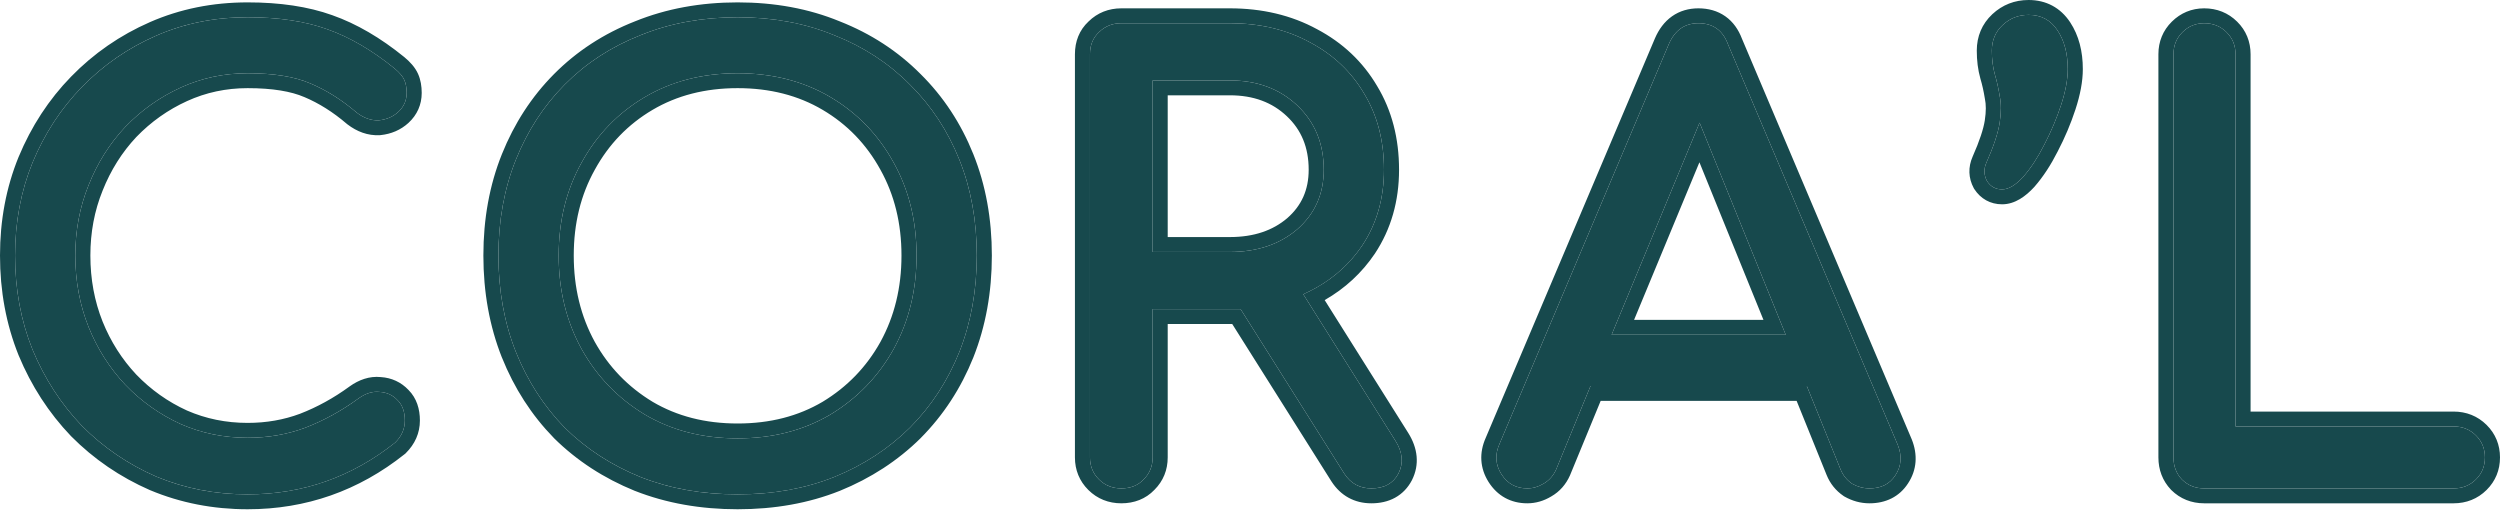
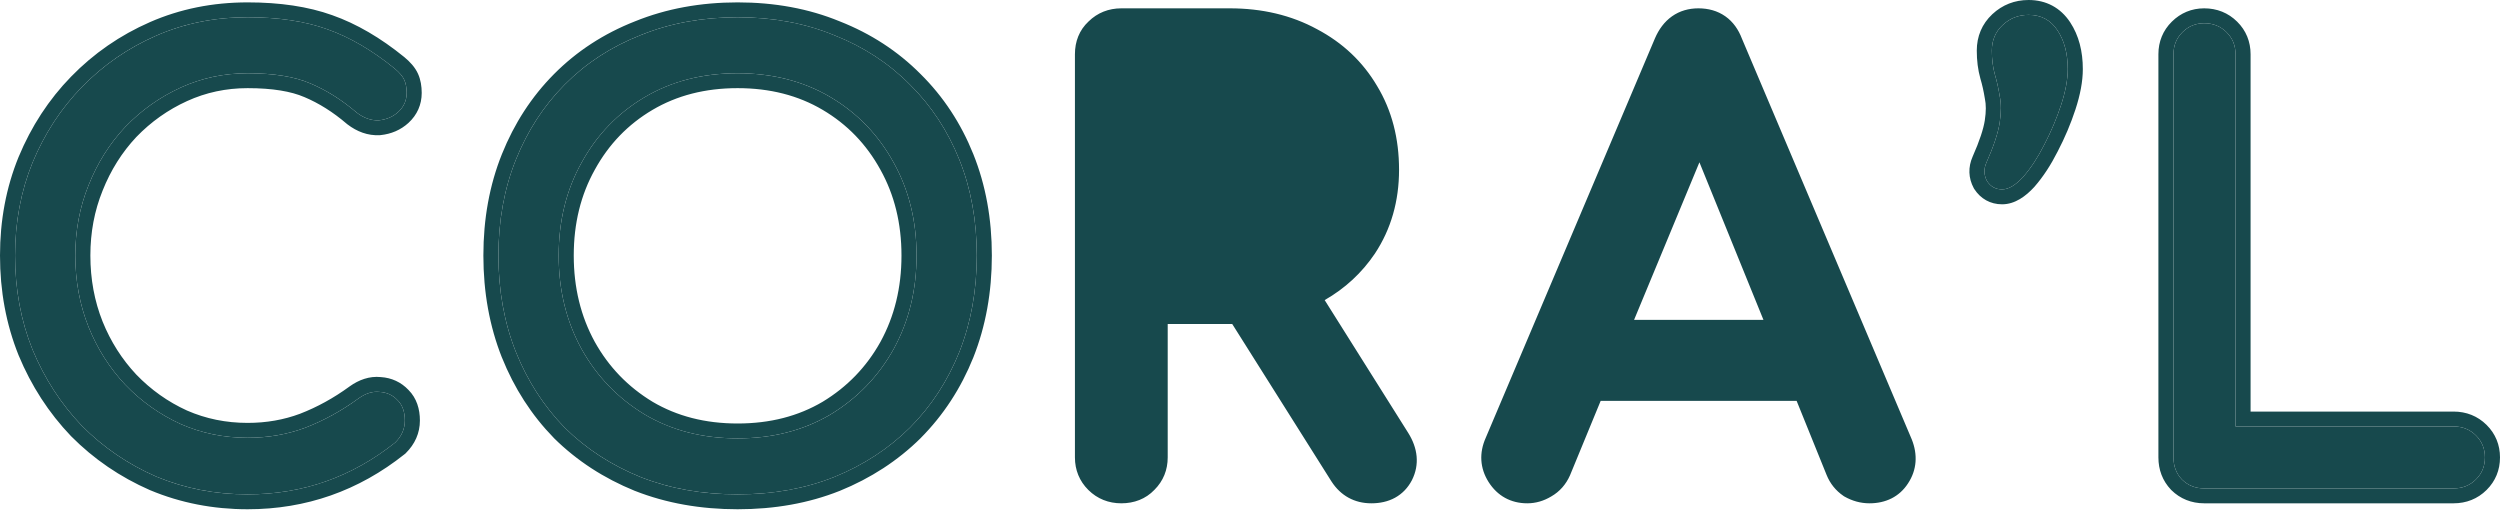
<svg xmlns="http://www.w3.org/2000/svg" width="108" height="22" viewBox="0 0 108 22" fill="none">
  <path d="M10.697 21.357C9.291 21.357 7.973 21.099 6.741 20.585C5.526 20.053 4.459 19.324 3.54 18.398C2.637 17.454 1.926 16.356 1.405 15.104C0.902 13.852 0.651 12.497 0.651 11.039C0.651 9.598 0.902 8.26 1.405 7.025C1.926 5.772 2.637 4.683 3.54 3.757C4.459 2.813 5.526 2.076 6.741 1.544C7.955 1.012 9.274 0.746 10.697 0.746C12.033 0.746 13.178 0.918 14.132 1.261C15.104 1.604 16.076 2.17 17.047 2.959C17.255 3.131 17.394 3.294 17.463 3.448C17.533 3.602 17.568 3.791 17.568 4.014C17.568 4.34 17.446 4.614 17.203 4.837C16.978 5.043 16.7 5.163 16.37 5.198C16.041 5.215 15.72 5.103 15.408 4.863C14.765 4.314 14.098 3.894 13.403 3.602C12.727 3.311 11.825 3.165 10.697 3.165C9.673 3.165 8.71 3.371 7.808 3.782C6.906 4.194 6.107 4.76 5.413 5.481C4.737 6.201 4.208 7.042 3.826 8.002C3.444 8.946 3.253 9.958 3.253 11.039C3.253 12.136 3.444 13.166 3.826 14.126C4.208 15.07 4.737 15.902 5.413 16.622C6.107 17.343 6.906 17.909 7.808 18.32C8.71 18.715 9.673 18.912 10.697 18.912C11.582 18.912 12.415 18.767 13.195 18.475C13.993 18.166 14.757 17.746 15.486 17.214C15.798 16.991 16.102 16.897 16.396 16.931C16.709 16.948 16.969 17.068 17.177 17.291C17.385 17.497 17.489 17.789 17.489 18.166C17.489 18.526 17.351 18.844 17.073 19.118C15.199 20.61 13.074 21.357 10.697 21.357Z" fill="#17494D" />
  <path d="M31.865 21.357C30.338 21.357 28.941 21.108 27.675 20.61C26.408 20.096 25.315 19.384 24.395 18.475C23.493 17.549 22.791 16.459 22.287 15.207C21.784 13.938 21.532 12.548 21.532 11.039C21.532 9.529 21.784 8.148 22.287 6.896C22.791 5.644 23.493 4.563 24.395 3.654C25.315 2.727 26.408 2.016 27.675 1.518C28.941 1.004 30.338 0.746 31.865 0.746C33.392 0.746 34.78 1.004 36.029 1.518C37.296 2.016 38.389 2.727 39.308 3.654C40.228 4.563 40.939 5.644 41.443 6.896C41.946 8.148 42.197 9.529 42.197 11.039C42.197 12.548 41.946 13.938 41.443 15.207C40.939 16.459 40.228 17.549 39.308 18.475C38.389 19.384 37.296 20.096 36.029 20.61C34.78 21.108 33.392 21.357 31.865 21.357ZM31.865 18.938C33.374 18.938 34.71 18.595 35.873 17.909C37.035 17.206 37.946 16.262 38.606 15.078C39.265 13.878 39.595 12.531 39.595 11.039C39.595 9.546 39.265 8.208 38.606 7.025C37.946 5.824 37.035 4.88 35.873 4.194C34.71 3.508 33.374 3.165 31.865 3.165C30.355 3.165 29.019 3.508 27.857 4.194C26.694 4.88 25.784 5.824 25.124 7.025C24.465 8.208 24.135 9.546 24.135 11.039C24.135 12.531 24.465 13.878 25.124 15.078C25.784 16.262 26.694 17.206 27.857 17.909C29.019 18.595 30.355 18.938 31.865 18.938Z" fill="#17494D" />
  <path d="M48.441 21.099C48.059 21.099 47.738 20.971 47.478 20.713C47.218 20.456 47.087 20.139 47.087 19.761V2.342C47.087 1.947 47.218 1.63 47.478 1.389C47.738 1.132 48.059 1.004 48.441 1.004H53.126C54.427 1.004 55.581 1.278 56.587 1.827C57.593 2.359 58.374 3.096 58.929 4.04C59.502 4.983 59.788 6.081 59.788 7.333C59.788 8.568 59.476 9.658 58.851 10.601C58.227 11.527 57.377 12.231 56.301 12.711L60.283 19.041C60.595 19.538 60.639 20.01 60.413 20.456C60.187 20.885 59.797 21.099 59.242 21.099C58.739 21.099 58.348 20.885 58.071 20.456L53.594 13.354C53.438 13.354 53.282 13.354 53.126 13.354H49.794V19.761C49.794 20.139 49.664 20.456 49.404 20.713C49.161 20.971 48.84 21.099 48.441 21.099ZM49.794 10.884H53.126C54.305 10.884 55.277 10.558 56.041 9.906C56.804 9.237 57.186 8.38 57.186 7.333C57.186 6.201 56.804 5.275 56.041 4.554C55.277 3.834 54.305 3.474 53.126 3.474H49.794V10.884Z" fill="#17494D" />
  <path d="M65.978 21.099C65.492 21.099 65.119 20.894 64.859 20.482C64.599 20.07 64.573 19.633 64.781 19.17L72.094 1.904C72.355 1.304 72.78 1.004 73.37 1.004C73.994 1.004 74.419 1.304 74.645 1.904L81.984 19.221C82.175 19.701 82.14 20.139 81.88 20.533C81.637 20.911 81.264 21.099 80.761 21.099C80.501 21.099 80.249 21.031 80.006 20.894C79.781 20.739 79.616 20.533 79.512 20.276L78.054 16.674H68.711L67.228 20.276C67.106 20.55 66.924 20.756 66.681 20.894C66.455 21.031 66.221 21.099 65.978 21.099ZM69.622 14.461H77.143L73.422 5.301L69.622 14.461Z" fill="#17494D" />
  <path d="M86.49 8.182C86.212 8.182 85.996 8.062 85.839 7.822C85.701 7.565 85.692 7.299 85.813 7.025C86.126 6.321 86.317 5.747 86.386 5.301C86.455 4.855 86.455 4.469 86.386 4.143C86.334 3.817 86.264 3.508 86.178 3.216C86.091 2.908 86.048 2.565 86.048 2.187C86.048 1.741 86.204 1.372 86.516 1.081C86.828 0.789 87.201 0.643 87.635 0.643C88.173 0.643 88.59 0.866 88.884 1.312C89.179 1.758 89.327 2.316 89.327 2.985C89.327 3.431 89.231 3.945 89.041 4.529C88.85 5.112 88.607 5.687 88.312 6.253C88.034 6.802 87.731 7.265 87.401 7.642C87.071 8.002 86.768 8.182 86.49 8.182Z" fill="#17494D" />
  <path d="M95.221 21.099C94.84 21.099 94.519 20.971 94.258 20.713C94.015 20.456 93.894 20.139 93.894 19.761V2.342C93.894 1.964 94.024 1.647 94.284 1.389C94.544 1.132 94.857 1.004 95.221 1.004C95.603 1.004 95.924 1.132 96.184 1.389C96.444 1.647 96.575 1.964 96.575 2.342V18.423H105.996C106.378 18.423 106.699 18.552 106.959 18.809C107.219 19.067 107.349 19.384 107.349 19.761C107.349 20.139 107.219 20.456 106.959 20.713C106.699 20.971 106.378 21.099 105.996 21.099H95.221Z" fill="#17494D" />
-   <path fill-rule="evenodd" clip-rule="evenodd" d="M6.477 21.173C5.189 20.609 4.053 19.833 3.075 18.848L3.067 18.84C2.107 17.836 1.353 16.671 0.804 15.349L0.801 15.342C0.265 14.008 0 12.571 0 11.039C0 9.522 0.265 8.102 0.802 6.784L0.804 6.78C1.354 5.457 2.109 4.298 3.071 3.311C4.049 2.307 5.186 1.521 6.477 0.956L6.741 1.544C5.526 2.076 4.459 2.813 3.54 3.757C2.637 4.683 1.926 5.772 1.405 7.025C0.902 8.26 0.651 9.598 0.651 11.039C0.651 12.497 0.902 13.852 1.405 15.104C1.926 16.356 2.637 17.454 3.54 18.398C4.459 19.324 5.526 20.053 6.741 20.585C7.973 21.099 9.291 21.357 10.697 21.357C13.074 21.357 15.199 20.61 17.073 19.118C17.351 18.844 17.489 18.526 17.489 18.166C17.489 17.789 17.385 17.497 17.177 17.291C16.969 17.068 16.709 16.948 16.396 16.931C16.102 16.897 15.798 16.991 15.486 17.214C14.757 17.746 13.993 18.166 13.195 18.475C12.415 18.767 11.582 18.912 10.697 18.912C9.673 18.912 8.71 18.715 7.808 18.32C6.906 17.909 6.107 17.343 5.413 16.622C4.737 15.902 4.208 15.07 3.826 14.126C3.444 13.166 3.253 12.136 3.253 11.039C3.253 9.958 3.444 8.946 3.826 8.002C4.208 7.042 4.737 6.201 5.413 5.481C6.107 4.76 6.906 4.194 7.808 3.782C8.71 3.371 9.673 3.165 10.697 3.165C11.825 3.165 12.727 3.311 13.403 3.602C14.098 3.894 14.765 4.314 15.408 4.863C15.72 5.103 16.041 5.215 16.37 5.198C16.7 5.163 16.978 5.043 17.203 4.837C17.446 4.614 17.568 4.34 17.568 4.014C17.568 3.791 17.533 3.602 17.463 3.448C17.394 3.294 17.255 3.131 17.047 2.959C16.076 2.17 15.104 1.604 14.132 1.261C13.178 0.918 12.033 0.746 10.697 0.746C9.274 0.746 7.955 1.012 6.741 1.544L6.477 0.956C7.781 0.385 9.19 0.103 10.697 0.103C12.085 0.103 13.309 0.281 14.353 0.656C15.408 1.028 16.443 1.636 17.46 2.462L17.464 2.465C17.708 2.666 17.931 2.905 18.058 3.187C18.174 3.445 18.218 3.728 18.218 4.014C18.218 4.52 18.021 4.965 17.646 5.309L17.645 5.31C17.308 5.618 16.896 5.79 16.439 5.837L16.422 5.839L16.405 5.84C15.889 5.867 15.418 5.686 15.008 5.371L14.995 5.361L14.982 5.35C14.385 4.839 13.774 4.457 13.149 4.194L13.143 4.192C12.58 3.949 11.778 3.808 10.697 3.808C9.764 3.808 8.895 3.995 8.08 4.367C7.255 4.743 6.525 5.26 5.887 5.921C5.27 6.579 4.784 7.349 4.431 8.238L4.43 8.241C4.081 9.104 3.904 10.034 3.904 11.039C3.904 12.06 4.081 13.009 4.431 13.889C4.783 14.76 5.269 15.522 5.887 16.181C6.524 16.841 7.252 17.358 8.076 17.734C8.891 18.09 9.762 18.269 10.697 18.269C11.507 18.269 12.26 18.136 12.962 17.874C13.703 17.587 14.415 17.196 15.099 16.697L15.105 16.692C15.503 16.408 15.96 16.239 16.452 16.29C16.917 16.32 17.327 16.508 17.647 16.846C18.003 17.204 18.14 17.675 18.14 18.166C18.14 18.711 17.922 19.188 17.533 19.573L17.509 19.597L17.481 19.619C15.493 21.202 13.224 22 10.697 22C9.209 22 7.804 21.727 6.488 21.177L6.477 21.173ZM27.427 21.206C26.085 20.66 24.919 19.902 23.935 18.93L23.927 18.921C22.963 17.932 22.215 16.771 21.683 15.444L21.681 15.442C21.146 14.09 20.882 12.62 20.882 11.039C20.882 9.457 21.146 7.995 21.683 6.658C22.216 5.331 22.965 4.177 23.931 3.203C24.916 2.211 26.085 1.451 27.431 0.922C28.784 0.373 30.264 0.103 31.865 0.103C33.465 0.103 34.938 0.372 36.274 0.922C37.619 1.451 38.787 2.211 39.771 3.201C40.755 4.175 41.513 5.33 42.047 6.658C42.584 7.995 42.848 9.457 42.848 11.039C42.848 12.62 42.584 14.09 42.048 15.442L42.047 15.444C41.513 16.773 40.755 17.936 39.773 18.925L39.769 18.93C38.785 19.902 37.618 20.66 36.276 21.206L36.272 21.207C34.936 21.739 33.464 22 31.865 22C30.266 22 28.786 21.739 27.434 21.208L27.427 21.206ZM39.308 3.654C38.389 2.727 37.296 2.016 36.029 1.518C34.78 1.004 33.392 0.746 31.865 0.746C30.338 0.746 28.941 1.004 27.675 1.518C26.408 2.016 25.315 2.727 24.395 3.654C23.493 4.563 22.791 5.644 22.287 6.896C21.784 8.148 21.532 9.529 21.532 11.039C21.532 12.548 21.784 13.938 22.287 15.207C22.791 16.459 23.493 17.549 24.395 18.475C25.315 19.384 26.408 20.096 27.675 20.61C28.941 21.108 30.338 21.357 31.865 21.357C33.392 21.357 34.78 21.108 36.029 20.61C37.296 20.096 38.389 19.384 39.308 18.475C40.228 17.549 40.939 16.459 41.443 15.207C41.946 13.938 42.197 12.548 42.197 11.039C42.197 9.529 41.946 8.148 41.443 6.896C40.939 5.644 40.228 4.563 39.308 3.654ZM38.036 7.335L38.034 7.331C37.429 6.23 36.599 5.372 35.539 4.746C34.489 4.126 33.271 3.808 31.865 3.808C30.459 3.808 29.241 4.126 28.19 4.746C27.13 5.372 26.301 6.23 25.696 7.331L25.694 7.335C25.093 8.414 24.786 9.643 24.786 11.039C24.786 12.433 25.093 13.672 25.695 14.77C26.299 15.854 27.13 16.714 28.193 17.358C29.243 17.977 30.46 18.295 31.865 18.295C33.27 18.295 34.487 17.977 35.536 17.358C36.6 16.714 37.431 15.854 38.035 14.77C38.637 13.672 38.944 12.433 38.944 11.039C38.944 9.643 38.637 8.414 38.036 7.335ZM38.606 15.078C37.946 16.262 37.035 17.206 35.873 17.909C34.71 18.595 33.374 18.938 31.865 18.938C30.355 18.938 29.019 18.595 27.857 17.909C26.694 17.206 25.784 16.262 25.124 15.078C24.465 13.878 24.135 12.531 24.135 11.039C24.135 9.546 24.465 8.208 25.124 7.025C25.784 5.824 26.694 4.88 27.857 4.194C29.019 3.508 30.355 3.165 31.865 3.165C33.374 3.165 34.71 3.508 35.873 4.194C37.035 4.88 37.946 5.824 38.606 7.025C39.265 8.208 39.595 9.546 39.595 11.039C39.595 12.531 39.265 13.878 38.606 15.078ZM58.071 20.456L53.594 13.354H49.794V19.761C49.794 20.139 49.664 20.456 49.404 20.713C49.161 20.971 48.84 21.099 48.441 21.099C48.059 21.099 47.738 20.971 47.478 20.713C47.218 20.456 47.087 20.139 47.087 19.761V2.342C47.087 1.947 47.218 1.63 47.478 1.389C47.738 1.132 48.059 1.004 48.441 1.004H53.126C54.427 1.004 55.581 1.278 56.587 1.827C57.593 2.359 58.374 3.096 58.929 4.04C59.502 4.983 59.788 6.081 59.788 7.333C59.788 8.568 59.476 9.658 58.851 10.601C58.344 11.354 57.688 11.959 56.882 12.417C56.696 12.523 56.502 12.621 56.301 12.711L60.283 19.041C60.595 19.538 60.639 20.01 60.413 20.456C60.187 20.885 59.797 21.099 59.242 21.099C58.739 21.099 58.348 20.885 58.071 20.456ZM57.226 12.964L60.835 18.701C61.242 19.35 61.34 20.06 60.995 20.744L60.99 20.753C60.824 21.068 60.584 21.327 60.267 21.501C59.954 21.673 59.603 21.743 59.242 21.743C58.51 21.743 57.916 21.411 57.523 20.803L57.518 20.796L53.233 13.998H50.445V19.761C50.445 20.299 50.254 20.779 49.872 21.16C49.491 21.559 48.992 21.743 48.441 21.743C47.894 21.743 47.405 21.551 47.018 21.168C46.631 20.785 46.437 20.302 46.437 19.761V2.342C46.437 1.796 46.623 1.303 47.026 0.927C47.412 0.549 47.897 0.36 48.441 0.36H53.126C54.52 0.36 55.784 0.655 56.898 1.262C58.003 1.847 58.872 2.665 59.489 3.712C60.129 4.768 60.439 5.982 60.439 7.333C60.439 8.681 60.096 9.895 59.396 10.954L59.393 10.958C58.831 11.791 58.106 12.46 57.226 12.964ZM50.445 10.241H53.126C54.175 10.241 54.987 9.955 55.612 9.422C56.228 8.881 56.535 8.202 56.535 7.333C56.535 6.36 56.214 5.608 55.591 5.02C54.964 4.427 54.16 4.117 53.126 4.117H50.445V10.241ZM49.794 10.884V3.474H53.126C54.305 3.474 55.277 3.834 56.041 4.554C56.804 5.275 57.186 6.201 57.186 7.333C57.186 8.38 56.804 9.237 56.041 9.906C55.277 10.558 54.305 10.884 53.126 10.884H49.794ZM72.094 1.904C72.355 1.304 72.78 1.004 73.37 1.004C73.994 1.004 74.419 1.304 74.645 1.904L81.984 19.221C82.175 19.701 82.14 20.139 81.88 20.533C81.637 20.911 81.264 21.099 80.761 21.099C80.501 21.099 80.249 21.031 80.006 20.894C79.781 20.739 79.616 20.533 79.512 20.276L78.054 16.674H68.711L67.228 20.276C67.106 20.55 66.924 20.756 66.681 20.894C66.455 21.031 66.221 21.099 65.978 21.099C65.492 21.099 65.119 20.894 64.859 20.482C64.599 20.07 64.573 19.633 64.781 19.17L72.094 1.904ZM64.183 18.915L71.496 1.651C71.661 1.271 71.898 0.94 72.23 0.705C72.567 0.467 72.957 0.36 73.37 0.36C73.79 0.36 74.192 0.463 74.535 0.705C74.873 0.943 75.103 1.281 75.25 1.667L82.59 18.986C82.849 19.637 82.813 20.296 82.427 20.882C82.049 21.466 81.456 21.743 80.761 21.743C80.379 21.743 80.017 21.641 79.683 21.452L79.659 21.438L79.636 21.422C79.303 21.195 79.058 20.887 78.908 20.515L77.614 17.317H69.149L67.824 20.534C67.653 20.921 67.383 21.235 67.013 21.447C66.697 21.637 66.349 21.743 65.978 21.743C65.265 21.743 64.685 21.42 64.307 20.823C63.928 20.223 63.895 19.561 64.183 18.915ZM77.143 14.461L73.422 5.301L69.622 14.461H77.143ZM70.592 13.818H76.181L73.415 7.011L70.592 13.818ZM85.278 8.148L85.265 8.125C85.03 7.688 85.019 7.216 85.217 6.767C85.52 6.084 85.686 5.568 85.743 5.203C85.804 4.808 85.798 4.504 85.749 4.275L85.746 4.259L85.743 4.243C85.695 3.942 85.632 3.661 85.553 3.398L85.551 3.389C85.446 3.015 85.397 2.613 85.397 2.187C85.397 1.574 85.62 1.033 86.069 0.613C86.504 0.207 87.037 0 87.635 0C88.393 0 89.014 0.333 89.429 0.96C89.809 1.535 89.978 2.223 89.978 2.985C89.978 3.518 89.864 4.102 89.66 4.727C89.458 5.343 89.202 5.949 88.892 6.543C88.596 7.128 88.265 7.637 87.893 8.063L87.884 8.074C87.519 8.472 87.052 8.826 86.49 8.826C85.981 8.826 85.562 8.585 85.292 8.17L85.278 8.148ZM88.312 6.253C88.607 5.687 88.85 5.112 89.041 4.529C89.231 3.945 89.327 3.431 89.327 2.985C89.327 2.316 89.179 1.758 88.884 1.312C88.59 0.866 88.173 0.643 87.635 0.643C87.201 0.643 86.828 0.789 86.516 1.081C86.204 1.372 86.048 1.741 86.048 2.187C86.048 2.565 86.091 2.908 86.178 3.216C86.264 3.508 86.334 3.817 86.386 4.143C86.455 4.469 86.455 4.855 86.386 5.301C86.317 5.747 86.126 6.321 85.813 7.025C85.692 7.299 85.701 7.565 85.839 7.822C85.996 8.062 86.212 8.182 86.49 8.182C86.768 8.182 87.071 8.002 87.401 7.642C87.731 7.265 88.034 6.802 88.312 6.253ZM93.79 21.16L93.783 21.152C93.419 20.767 93.243 20.289 93.243 19.761V2.342C93.243 1.801 93.437 1.317 93.824 0.935C94.205 0.558 94.682 0.36 95.221 0.36C95.768 0.36 96.257 0.552 96.644 0.935C97.031 1.317 97.225 1.801 97.225 2.342V17.78H105.996C106.543 17.78 107.032 17.972 107.419 18.355C107.806 18.737 108 19.221 108 19.761C108 20.302 107.806 20.785 107.419 21.168C107.032 21.551 106.543 21.743 105.996 21.743H95.221C94.674 21.743 94.185 21.551 93.798 21.168L93.79 21.16ZM96.575 18.423V2.342C96.575 1.964 96.444 1.647 96.184 1.389C95.924 1.132 95.603 1.004 95.221 1.004C94.857 1.004 94.544 1.132 94.284 1.389C94.024 1.647 93.894 1.964 93.894 2.342V19.761C93.894 20.139 94.015 20.456 94.258 20.713C94.519 20.971 94.84 21.099 95.221 21.099H105.996C106.378 21.099 106.699 20.971 106.959 20.713C107.219 20.456 107.349 20.139 107.349 19.761C107.349 19.384 107.219 19.067 106.959 18.809C106.699 18.552 106.378 18.423 105.996 18.423H96.575Z" fill="#17494D" />
+   <path fillRule="evenodd" clipRule="evenodd" d="M6.477 21.173C5.189 20.609 4.053 19.833 3.075 18.848L3.067 18.84C2.107 17.836 1.353 16.671 0.804 15.349L0.801 15.342C0.265 14.008 0 12.571 0 11.039C0 9.522 0.265 8.102 0.802 6.784L0.804 6.78C1.354 5.457 2.109 4.298 3.071 3.311C4.049 2.307 5.186 1.521 6.477 0.956L6.741 1.544C5.526 2.076 4.459 2.813 3.54 3.757C2.637 4.683 1.926 5.772 1.405 7.025C0.902 8.26 0.651 9.598 0.651 11.039C0.651 12.497 0.902 13.852 1.405 15.104C1.926 16.356 2.637 17.454 3.54 18.398C4.459 19.324 5.526 20.053 6.741 20.585C7.973 21.099 9.291 21.357 10.697 21.357C13.074 21.357 15.199 20.61 17.073 19.118C17.351 18.844 17.489 18.526 17.489 18.166C17.489 17.789 17.385 17.497 17.177 17.291C16.969 17.068 16.709 16.948 16.396 16.931C16.102 16.897 15.798 16.991 15.486 17.214C14.757 17.746 13.993 18.166 13.195 18.475C12.415 18.767 11.582 18.912 10.697 18.912C9.673 18.912 8.71 18.715 7.808 18.32C6.906 17.909 6.107 17.343 5.413 16.622C4.737 15.902 4.208 15.07 3.826 14.126C3.444 13.166 3.253 12.136 3.253 11.039C3.253 9.958 3.444 8.946 3.826 8.002C4.208 7.042 4.737 6.201 5.413 5.481C6.107 4.76 6.906 4.194 7.808 3.782C8.71 3.371 9.673 3.165 10.697 3.165C11.825 3.165 12.727 3.311 13.403 3.602C14.098 3.894 14.765 4.314 15.408 4.863C15.72 5.103 16.041 5.215 16.37 5.198C16.7 5.163 16.978 5.043 17.203 4.837C17.446 4.614 17.568 4.34 17.568 4.014C17.568 3.791 17.533 3.602 17.463 3.448C17.394 3.294 17.255 3.131 17.047 2.959C16.076 2.17 15.104 1.604 14.132 1.261C13.178 0.918 12.033 0.746 10.697 0.746C9.274 0.746 7.955 1.012 6.741 1.544L6.477 0.956C7.781 0.385 9.19 0.103 10.697 0.103C12.085 0.103 13.309 0.281 14.353 0.656C15.408 1.028 16.443 1.636 17.46 2.462L17.464 2.465C17.708 2.666 17.931 2.905 18.058 3.187C18.174 3.445 18.218 3.728 18.218 4.014C18.218 4.52 18.021 4.965 17.646 5.309L17.645 5.31C17.308 5.618 16.896 5.79 16.439 5.837L16.422 5.839L16.405 5.84C15.889 5.867 15.418 5.686 15.008 5.371L14.995 5.361L14.982 5.35C14.385 4.839 13.774 4.457 13.149 4.194L13.143 4.192C12.58 3.949 11.778 3.808 10.697 3.808C9.764 3.808 8.895 3.995 8.08 4.367C7.255 4.743 6.525 5.26 5.887 5.921C5.27 6.579 4.784 7.349 4.431 8.238L4.43 8.241C4.081 9.104 3.904 10.034 3.904 11.039C3.904 12.06 4.081 13.009 4.431 13.889C4.783 14.76 5.269 15.522 5.887 16.181C6.524 16.841 7.252 17.358 8.076 17.734C8.891 18.09 9.762 18.269 10.697 18.269C11.507 18.269 12.26 18.136 12.962 17.874C13.703 17.587 14.415 17.196 15.099 16.697L15.105 16.692C15.503 16.408 15.96 16.239 16.452 16.29C16.917 16.32 17.327 16.508 17.647 16.846C18.003 17.204 18.14 17.675 18.14 18.166C18.14 18.711 17.922 19.188 17.533 19.573L17.509 19.597L17.481 19.619C15.493 21.202 13.224 22 10.697 22C9.209 22 7.804 21.727 6.488 21.177L6.477 21.173ZM27.427 21.206C26.085 20.66 24.919 19.902 23.935 18.93L23.927 18.921C22.963 17.932 22.215 16.771 21.683 15.444L21.681 15.442C21.146 14.09 20.882 12.62 20.882 11.039C20.882 9.457 21.146 7.995 21.683 6.658C22.216 5.331 22.965 4.177 23.931 3.203C24.916 2.211 26.085 1.451 27.431 0.922C28.784 0.373 30.264 0.103 31.865 0.103C33.465 0.103 34.938 0.372 36.274 0.922C37.619 1.451 38.787 2.211 39.771 3.201C40.755 4.175 41.513 5.33 42.047 6.658C42.584 7.995 42.848 9.457 42.848 11.039C42.848 12.62 42.584 14.09 42.048 15.442L42.047 15.444C41.513 16.773 40.755 17.936 39.773 18.925L39.769 18.93C38.785 19.902 37.618 20.66 36.276 21.206L36.272 21.207C34.936 21.739 33.464 22 31.865 22C30.266 22 28.786 21.739 27.434 21.208L27.427 21.206ZM39.308 3.654C38.389 2.727 37.296 2.016 36.029 1.518C34.78 1.004 33.392 0.746 31.865 0.746C30.338 0.746 28.941 1.004 27.675 1.518C26.408 2.016 25.315 2.727 24.395 3.654C23.493 4.563 22.791 5.644 22.287 6.896C21.784 8.148 21.532 9.529 21.532 11.039C21.532 12.548 21.784 13.938 22.287 15.207C22.791 16.459 23.493 17.549 24.395 18.475C25.315 19.384 26.408 20.096 27.675 20.61C28.941 21.108 30.338 21.357 31.865 21.357C33.392 21.357 34.78 21.108 36.029 20.61C37.296 20.096 38.389 19.384 39.308 18.475C40.228 17.549 40.939 16.459 41.443 15.207C41.946 13.938 42.197 12.548 42.197 11.039C42.197 9.529 41.946 8.148 41.443 6.896C40.939 5.644 40.228 4.563 39.308 3.654ZM38.036 7.335L38.034 7.331C37.429 6.23 36.599 5.372 35.539 4.746C34.489 4.126 33.271 3.808 31.865 3.808C30.459 3.808 29.241 4.126 28.19 4.746C27.13 5.372 26.301 6.23 25.696 7.331L25.694 7.335C25.093 8.414 24.786 9.643 24.786 11.039C24.786 12.433 25.093 13.672 25.695 14.77C26.299 15.854 27.13 16.714 28.193 17.358C29.243 17.977 30.46 18.295 31.865 18.295C33.27 18.295 34.487 17.977 35.536 17.358C36.6 16.714 37.431 15.854 38.035 14.77C38.637 13.672 38.944 12.433 38.944 11.039C38.944 9.643 38.637 8.414 38.036 7.335ZM38.606 15.078C37.946 16.262 37.035 17.206 35.873 17.909C34.71 18.595 33.374 18.938 31.865 18.938C30.355 18.938 29.019 18.595 27.857 17.909C26.694 17.206 25.784 16.262 25.124 15.078C24.465 13.878 24.135 12.531 24.135 11.039C24.135 9.546 24.465 8.208 25.124 7.025C25.784 5.824 26.694 4.88 27.857 4.194C29.019 3.508 30.355 3.165 31.865 3.165C33.374 3.165 34.71 3.508 35.873 4.194C37.035 4.88 37.946 5.824 38.606 7.025C39.265 8.208 39.595 9.546 39.595 11.039C39.595 12.531 39.265 13.878 38.606 15.078ZM58.071 20.456L53.594 13.354H49.794V19.761C49.794 20.139 49.664 20.456 49.404 20.713C49.161 20.971 48.84 21.099 48.441 21.099C48.059 21.099 47.738 20.971 47.478 20.713C47.218 20.456 47.087 20.139 47.087 19.761V2.342C47.087 1.947 47.218 1.63 47.478 1.389C47.738 1.132 48.059 1.004 48.441 1.004H53.126C54.427 1.004 55.581 1.278 56.587 1.827C57.593 2.359 58.374 3.096 58.929 4.04C59.502 4.983 59.788 6.081 59.788 7.333C59.788 8.568 59.476 9.658 58.851 10.601C58.344 11.354 57.688 11.959 56.882 12.417C56.696 12.523 56.502 12.621 56.301 12.711L60.283 19.041C60.595 19.538 60.639 20.01 60.413 20.456C60.187 20.885 59.797 21.099 59.242 21.099C58.739 21.099 58.348 20.885 58.071 20.456ZM57.226 12.964L60.835 18.701C61.242 19.35 61.34 20.06 60.995 20.744L60.99 20.753C60.824 21.068 60.584 21.327 60.267 21.501C59.954 21.673 59.603 21.743 59.242 21.743C58.51 21.743 57.916 21.411 57.523 20.803L57.518 20.796L53.233 13.998H50.445V19.761C50.445 20.299 50.254 20.779 49.872 21.16C49.491 21.559 48.992 21.743 48.441 21.743C47.894 21.743 47.405 21.551 47.018 21.168C46.631 20.785 46.437 20.302 46.437 19.761V2.342C46.437 1.796 46.623 1.303 47.026 0.927C47.412 0.549 47.897 0.36 48.441 0.36H53.126C54.52 0.36 55.784 0.655 56.898 1.262C58.003 1.847 58.872 2.665 59.489 3.712C60.129 4.768 60.439 5.982 60.439 7.333C60.439 8.681 60.096 9.895 59.396 10.954L59.393 10.958C58.831 11.791 58.106 12.46 57.226 12.964ZM50.445 10.241H53.126C54.175 10.241 54.987 9.955 55.612 9.422C56.228 8.881 56.535 8.202 56.535 7.333C56.535 6.36 56.214 5.608 55.591 5.02C54.964 4.427 54.16 4.117 53.126 4.117H50.445V10.241ZM49.794 10.884V3.474H53.126C54.305 3.474 55.277 3.834 56.041 4.554C56.804 5.275 57.186 6.201 57.186 7.333C57.186 8.38 56.804 9.237 56.041 9.906C55.277 10.558 54.305 10.884 53.126 10.884H49.794ZM72.094 1.904C72.355 1.304 72.78 1.004 73.37 1.004C73.994 1.004 74.419 1.304 74.645 1.904L81.984 19.221C82.175 19.701 82.14 20.139 81.88 20.533C81.637 20.911 81.264 21.099 80.761 21.099C80.501 21.099 80.249 21.031 80.006 20.894C79.781 20.739 79.616 20.533 79.512 20.276L78.054 16.674H68.711L67.228 20.276C67.106 20.55 66.924 20.756 66.681 20.894C66.455 21.031 66.221 21.099 65.978 21.099C65.492 21.099 65.119 20.894 64.859 20.482C64.599 20.07 64.573 19.633 64.781 19.17L72.094 1.904ZM64.183 18.915L71.496 1.651C71.661 1.271 71.898 0.94 72.23 0.705C72.567 0.467 72.957 0.36 73.37 0.36C73.79 0.36 74.192 0.463 74.535 0.705C74.873 0.943 75.103 1.281 75.25 1.667L82.59 18.986C82.849 19.637 82.813 20.296 82.427 20.882C82.049 21.466 81.456 21.743 80.761 21.743C80.379 21.743 80.017 21.641 79.683 21.452L79.659 21.438L79.636 21.422C79.303 21.195 79.058 20.887 78.908 20.515L77.614 17.317H69.149L67.824 20.534C67.653 20.921 67.383 21.235 67.013 21.447C66.697 21.637 66.349 21.743 65.978 21.743C65.265 21.743 64.685 21.42 64.307 20.823C63.928 20.223 63.895 19.561 64.183 18.915ZM77.143 14.461L73.422 5.301L69.622 14.461H77.143ZM70.592 13.818H76.181L73.415 7.011L70.592 13.818ZM85.278 8.148L85.265 8.125C85.03 7.688 85.019 7.216 85.217 6.767C85.52 6.084 85.686 5.568 85.743 5.203C85.804 4.808 85.798 4.504 85.749 4.275L85.746 4.259L85.743 4.243C85.695 3.942 85.632 3.661 85.553 3.398L85.551 3.389C85.446 3.015 85.397 2.613 85.397 2.187C85.397 1.574 85.62 1.033 86.069 0.613C86.504 0.207 87.037 0 87.635 0C88.393 0 89.014 0.333 89.429 0.96C89.809 1.535 89.978 2.223 89.978 2.985C89.978 3.518 89.864 4.102 89.66 4.727C89.458 5.343 89.202 5.949 88.892 6.543C88.596 7.128 88.265 7.637 87.893 8.063L87.884 8.074C87.519 8.472 87.052 8.826 86.49 8.826C85.981 8.826 85.562 8.585 85.292 8.17L85.278 8.148ZM88.312 6.253C88.607 5.687 88.85 5.112 89.041 4.529C89.231 3.945 89.327 3.431 89.327 2.985C89.327 2.316 89.179 1.758 88.884 1.312C88.59 0.866 88.173 0.643 87.635 0.643C87.201 0.643 86.828 0.789 86.516 1.081C86.204 1.372 86.048 1.741 86.048 2.187C86.048 2.565 86.091 2.908 86.178 3.216C86.264 3.508 86.334 3.817 86.386 4.143C86.455 4.469 86.455 4.855 86.386 5.301C86.317 5.747 86.126 6.321 85.813 7.025C85.692 7.299 85.701 7.565 85.839 7.822C85.996 8.062 86.212 8.182 86.49 8.182C86.768 8.182 87.071 8.002 87.401 7.642C87.731 7.265 88.034 6.802 88.312 6.253ZM93.79 21.16L93.783 21.152C93.419 20.767 93.243 20.289 93.243 19.761V2.342C93.243 1.801 93.437 1.317 93.824 0.935C94.205 0.558 94.682 0.36 95.221 0.36C95.768 0.36 96.257 0.552 96.644 0.935C97.031 1.317 97.225 1.801 97.225 2.342V17.78H105.996C106.543 17.78 107.032 17.972 107.419 18.355C107.806 18.737 108 19.221 108 19.761C108 20.302 107.806 20.785 107.419 21.168C107.032 21.551 106.543 21.743 105.996 21.743H95.221C94.674 21.743 94.185 21.551 93.798 21.168L93.79 21.16ZM96.575 18.423V2.342C96.575 1.964 96.444 1.647 96.184 1.389C95.924 1.132 95.603 1.004 95.221 1.004C94.857 1.004 94.544 1.132 94.284 1.389C94.024 1.647 93.894 1.964 93.894 2.342V19.761C93.894 20.139 94.015 20.456 94.258 20.713C94.519 20.971 94.84 21.099 95.221 21.099H105.996C106.378 21.099 106.699 20.971 106.959 20.713C107.219 20.456 107.349 20.139 107.349 19.761C107.349 19.384 107.219 19.067 106.959 18.809C106.699 18.552 106.378 18.423 105.996 18.423H96.575Z" fill="#17494D" />
</svg>
